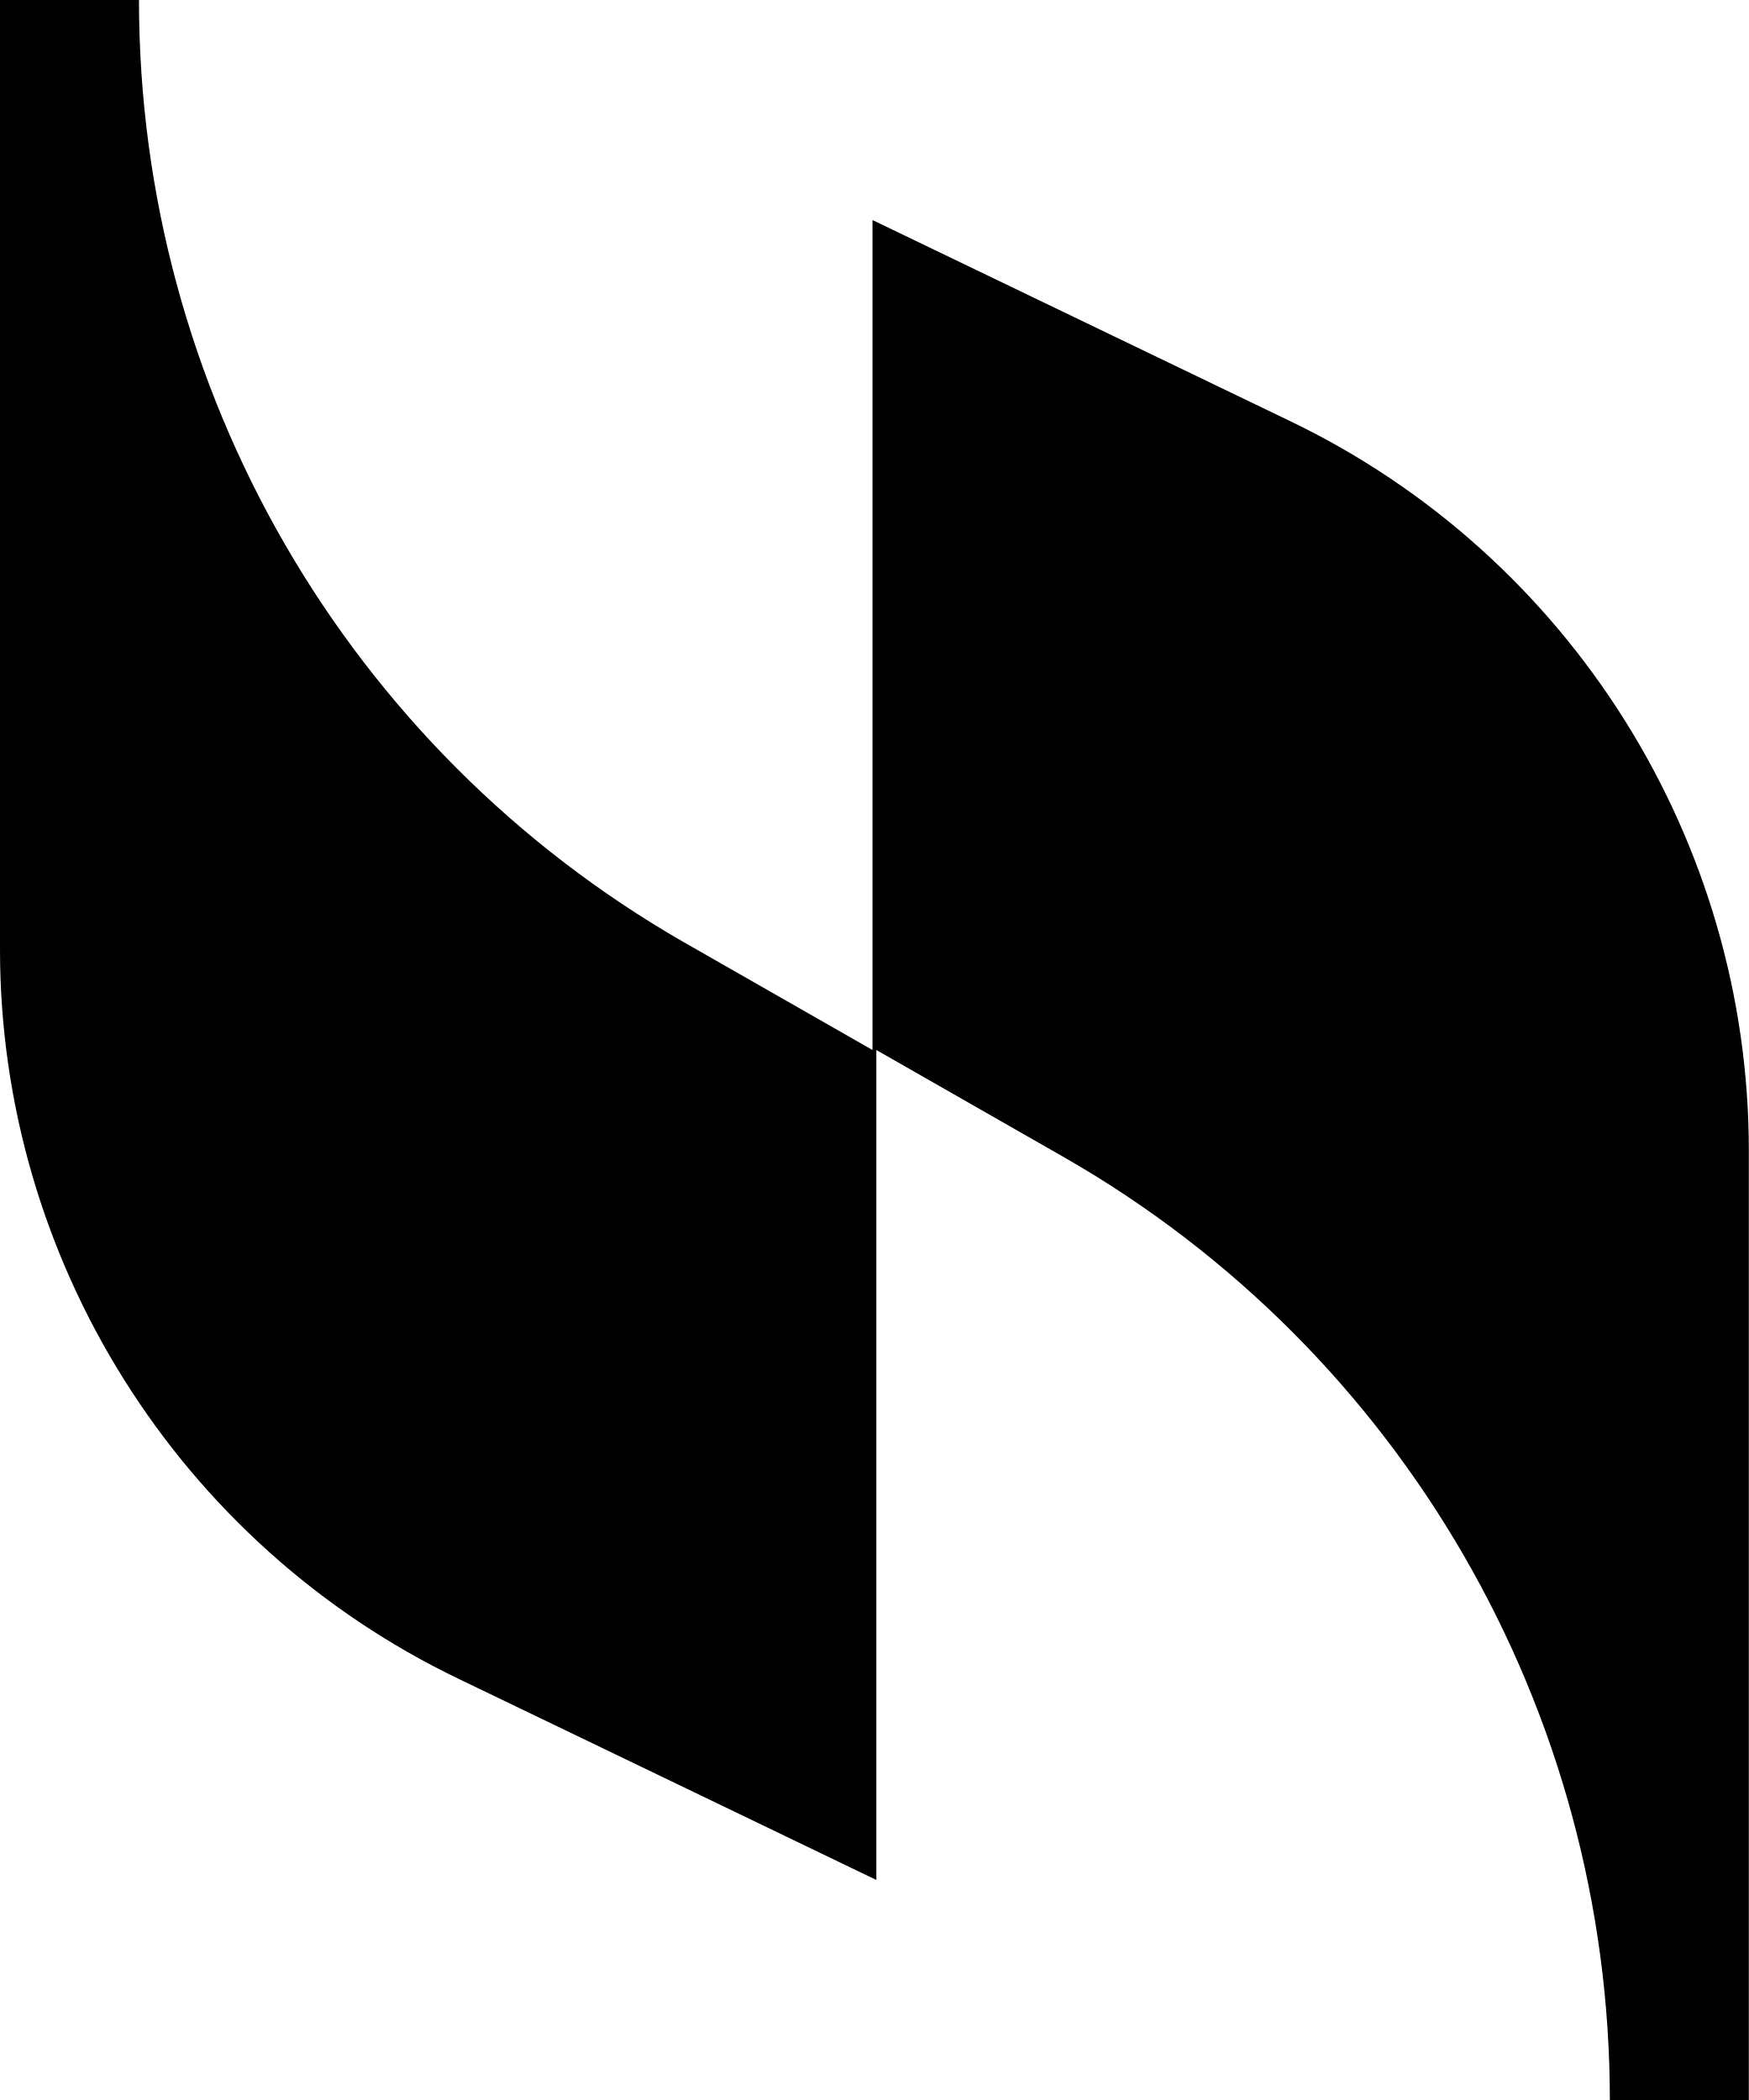
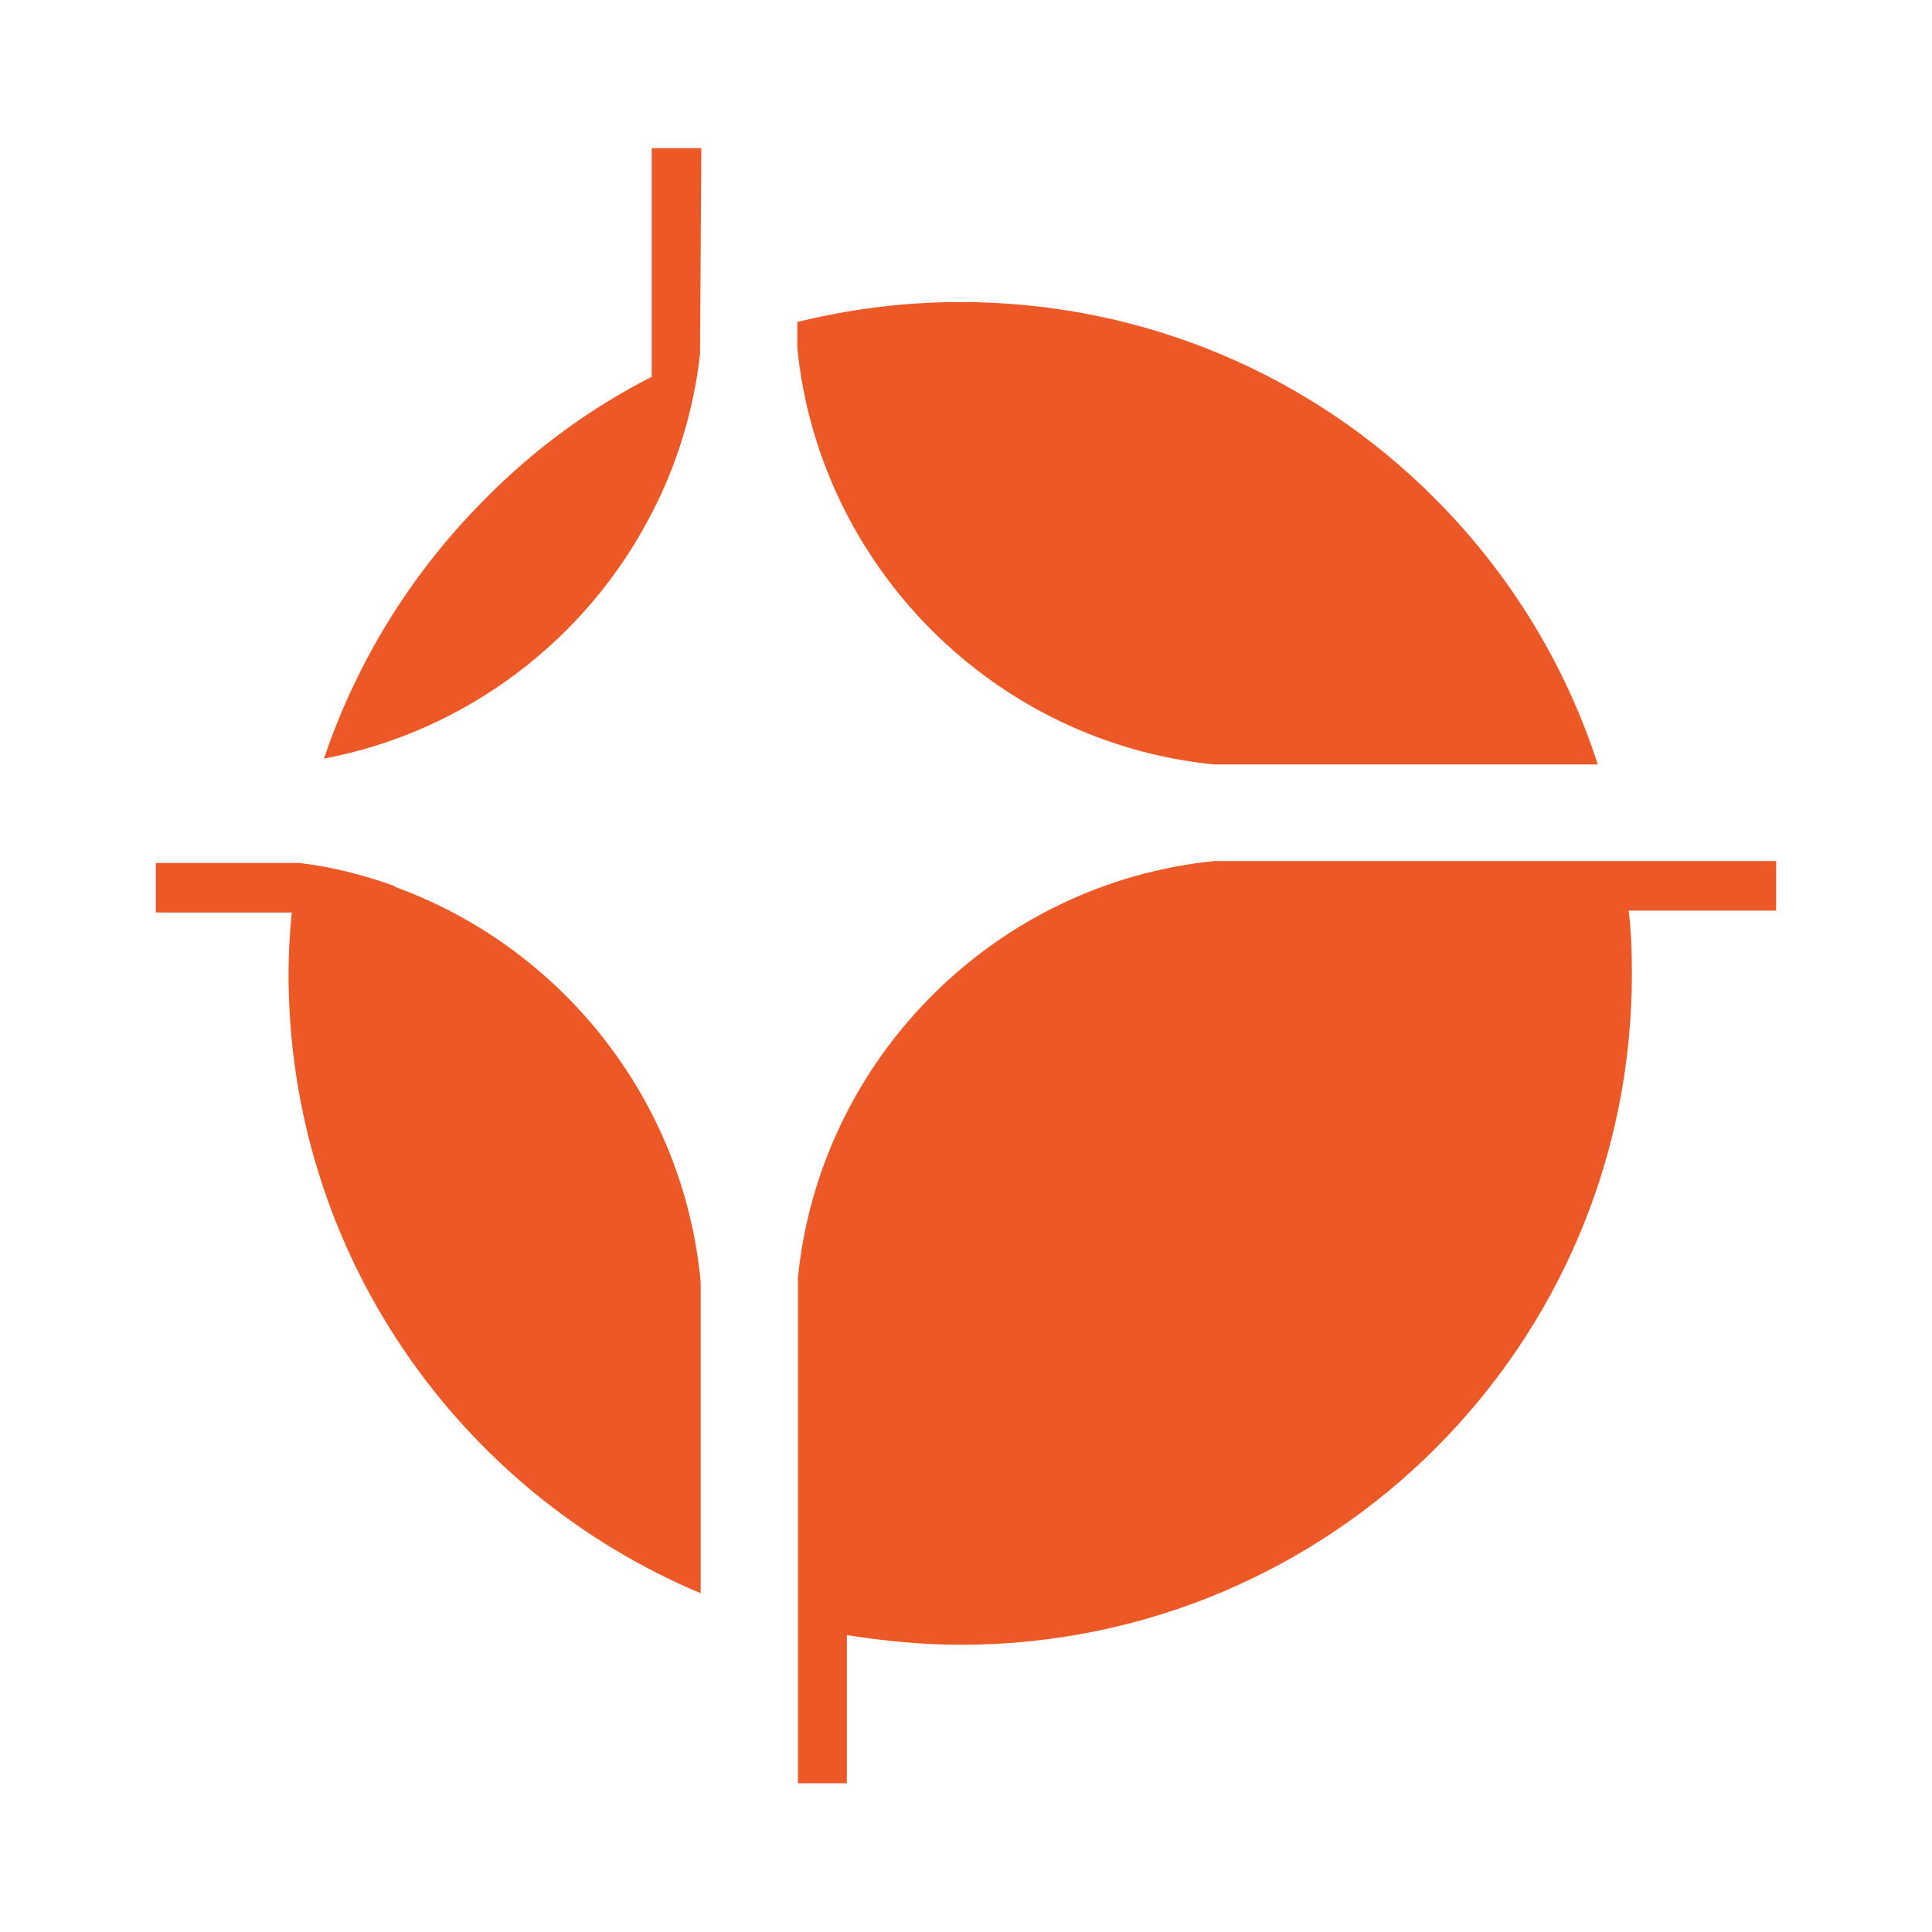
- <svg xmlns="http://www.w3.org/2000/svg" viewBox="0 0 45.3 54.4" fill="currentColor">
-   <path d="M22.6 5.7v21.5l-4.9-2.8C9 19.4 3.6 10.1 3.6 0H0v24.6c0 8 4.6 15.4 11.9 18.9l10.8 5.2V27.2l4.9 2.8c8.7 5 14.1 14.3 14.1 24.4h3.6V29.8c0-8-4.6-15.4-11.9-18.9L22.6 5.7Z" />
+ <svg xmlns="http://www.w3.org/2000/svg" viewBox="233.72 405.31 30 30" fill="#EC5927">
+   <g fill-rule="evenodd">
+     <path d="M252.57,417.18h5.96c-.51-1.58-1.39-2.99-2.53-4.13-1.88-1.89-4.49-3.05-7.37-3.05-.87,0-1.72.11-2.53.31v.4c.34,3.4,3.06,6.13,6.47,6.47Z" />
+     <path d="M239.85,419.07c-.47-.17-.97-.3-1.48-.36h-2.23v.77h2.11c-.03.31-.05.63-.05.95,0,4.33,2.64,8.04,6.4,9.62v-4.83c-.26-2.83-2.16-5.2-4.75-6.14Z" />
+     <path d="M243.84,411.16c-.96.49-1.83,1.13-2.58,1.89-1.13,1.13-1.99,2.5-2.51,4.04,2.22-.42,4.09-1.86,5.09-3.81.39-.75.65-1.59.75-2.47l.02-3.2h-.77v3.55Z" />
+     <path d="M257.88,418.68h-5.3c-3.41.34-6.13,3.07-6.47,6.47v7.85h.76v-2.3c.57.09,1.17.15,1.77.15,2.88,0,5.49-1.17,7.37-3.05,1.89-1.89,3.05-4.49,3.05-7.37,0-.33-.01-.65-.05-.98h2.29v-.77h-3.42Z" />
+   </g>
</svg>
